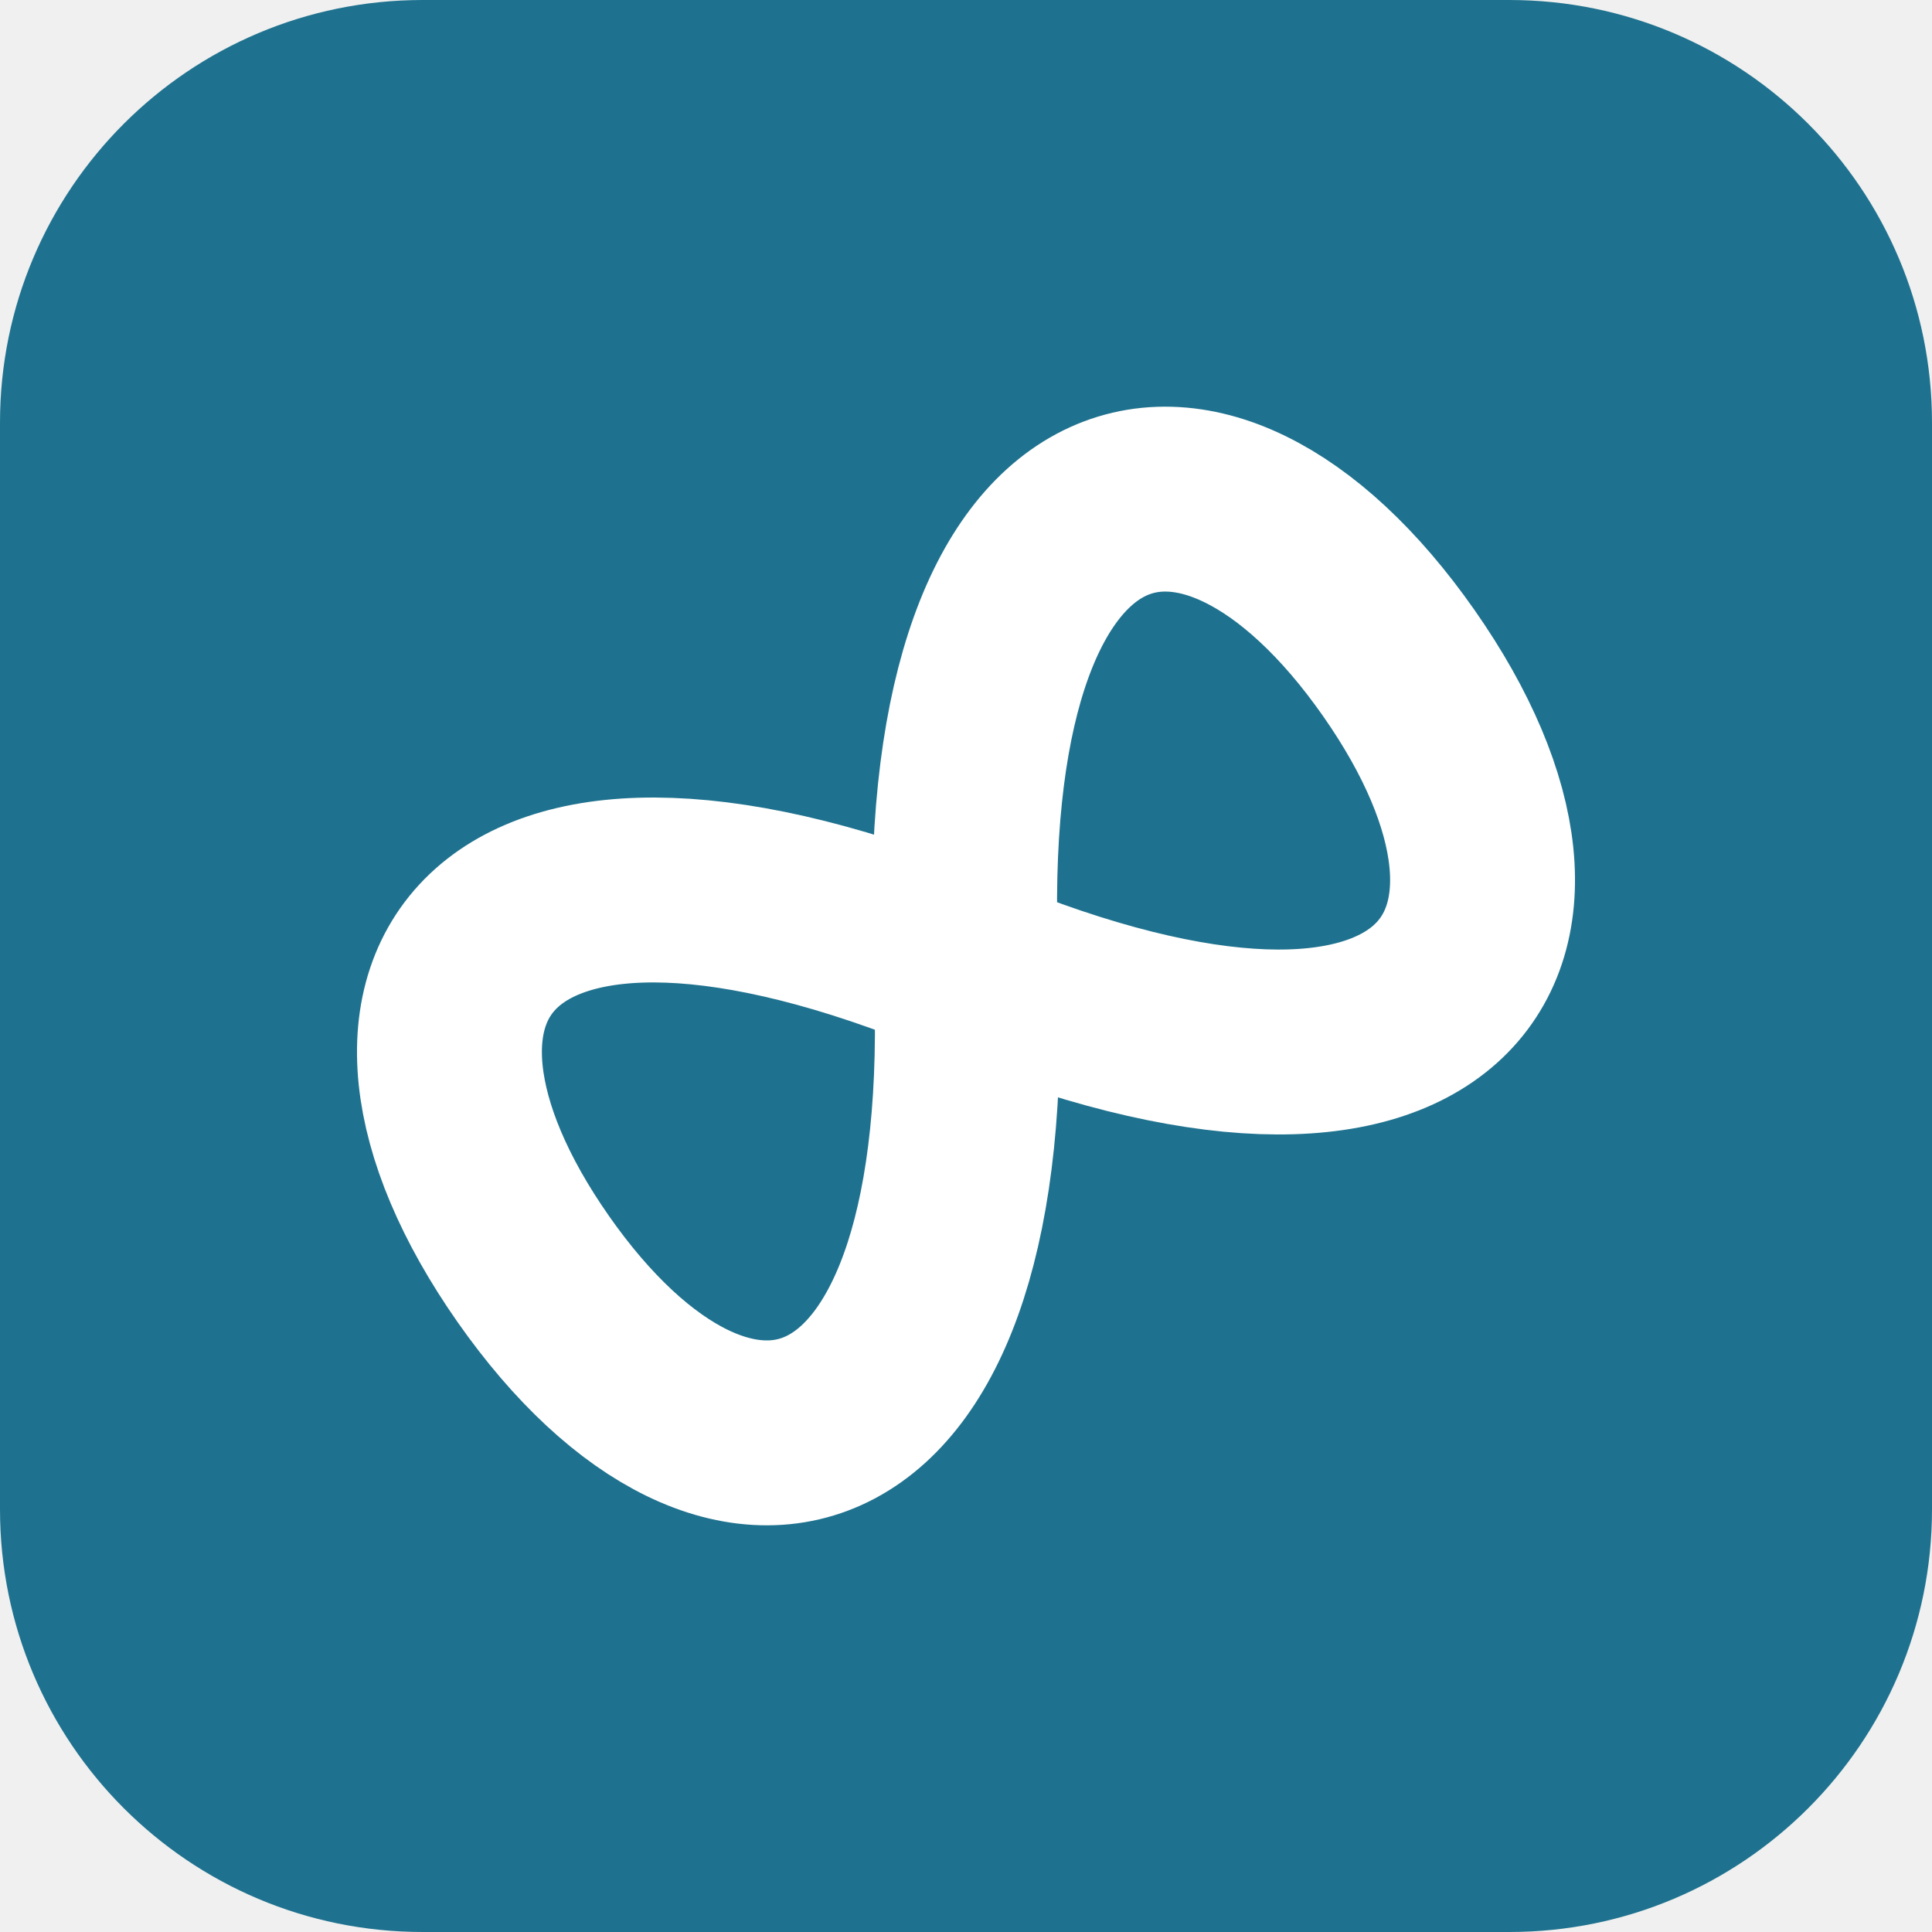
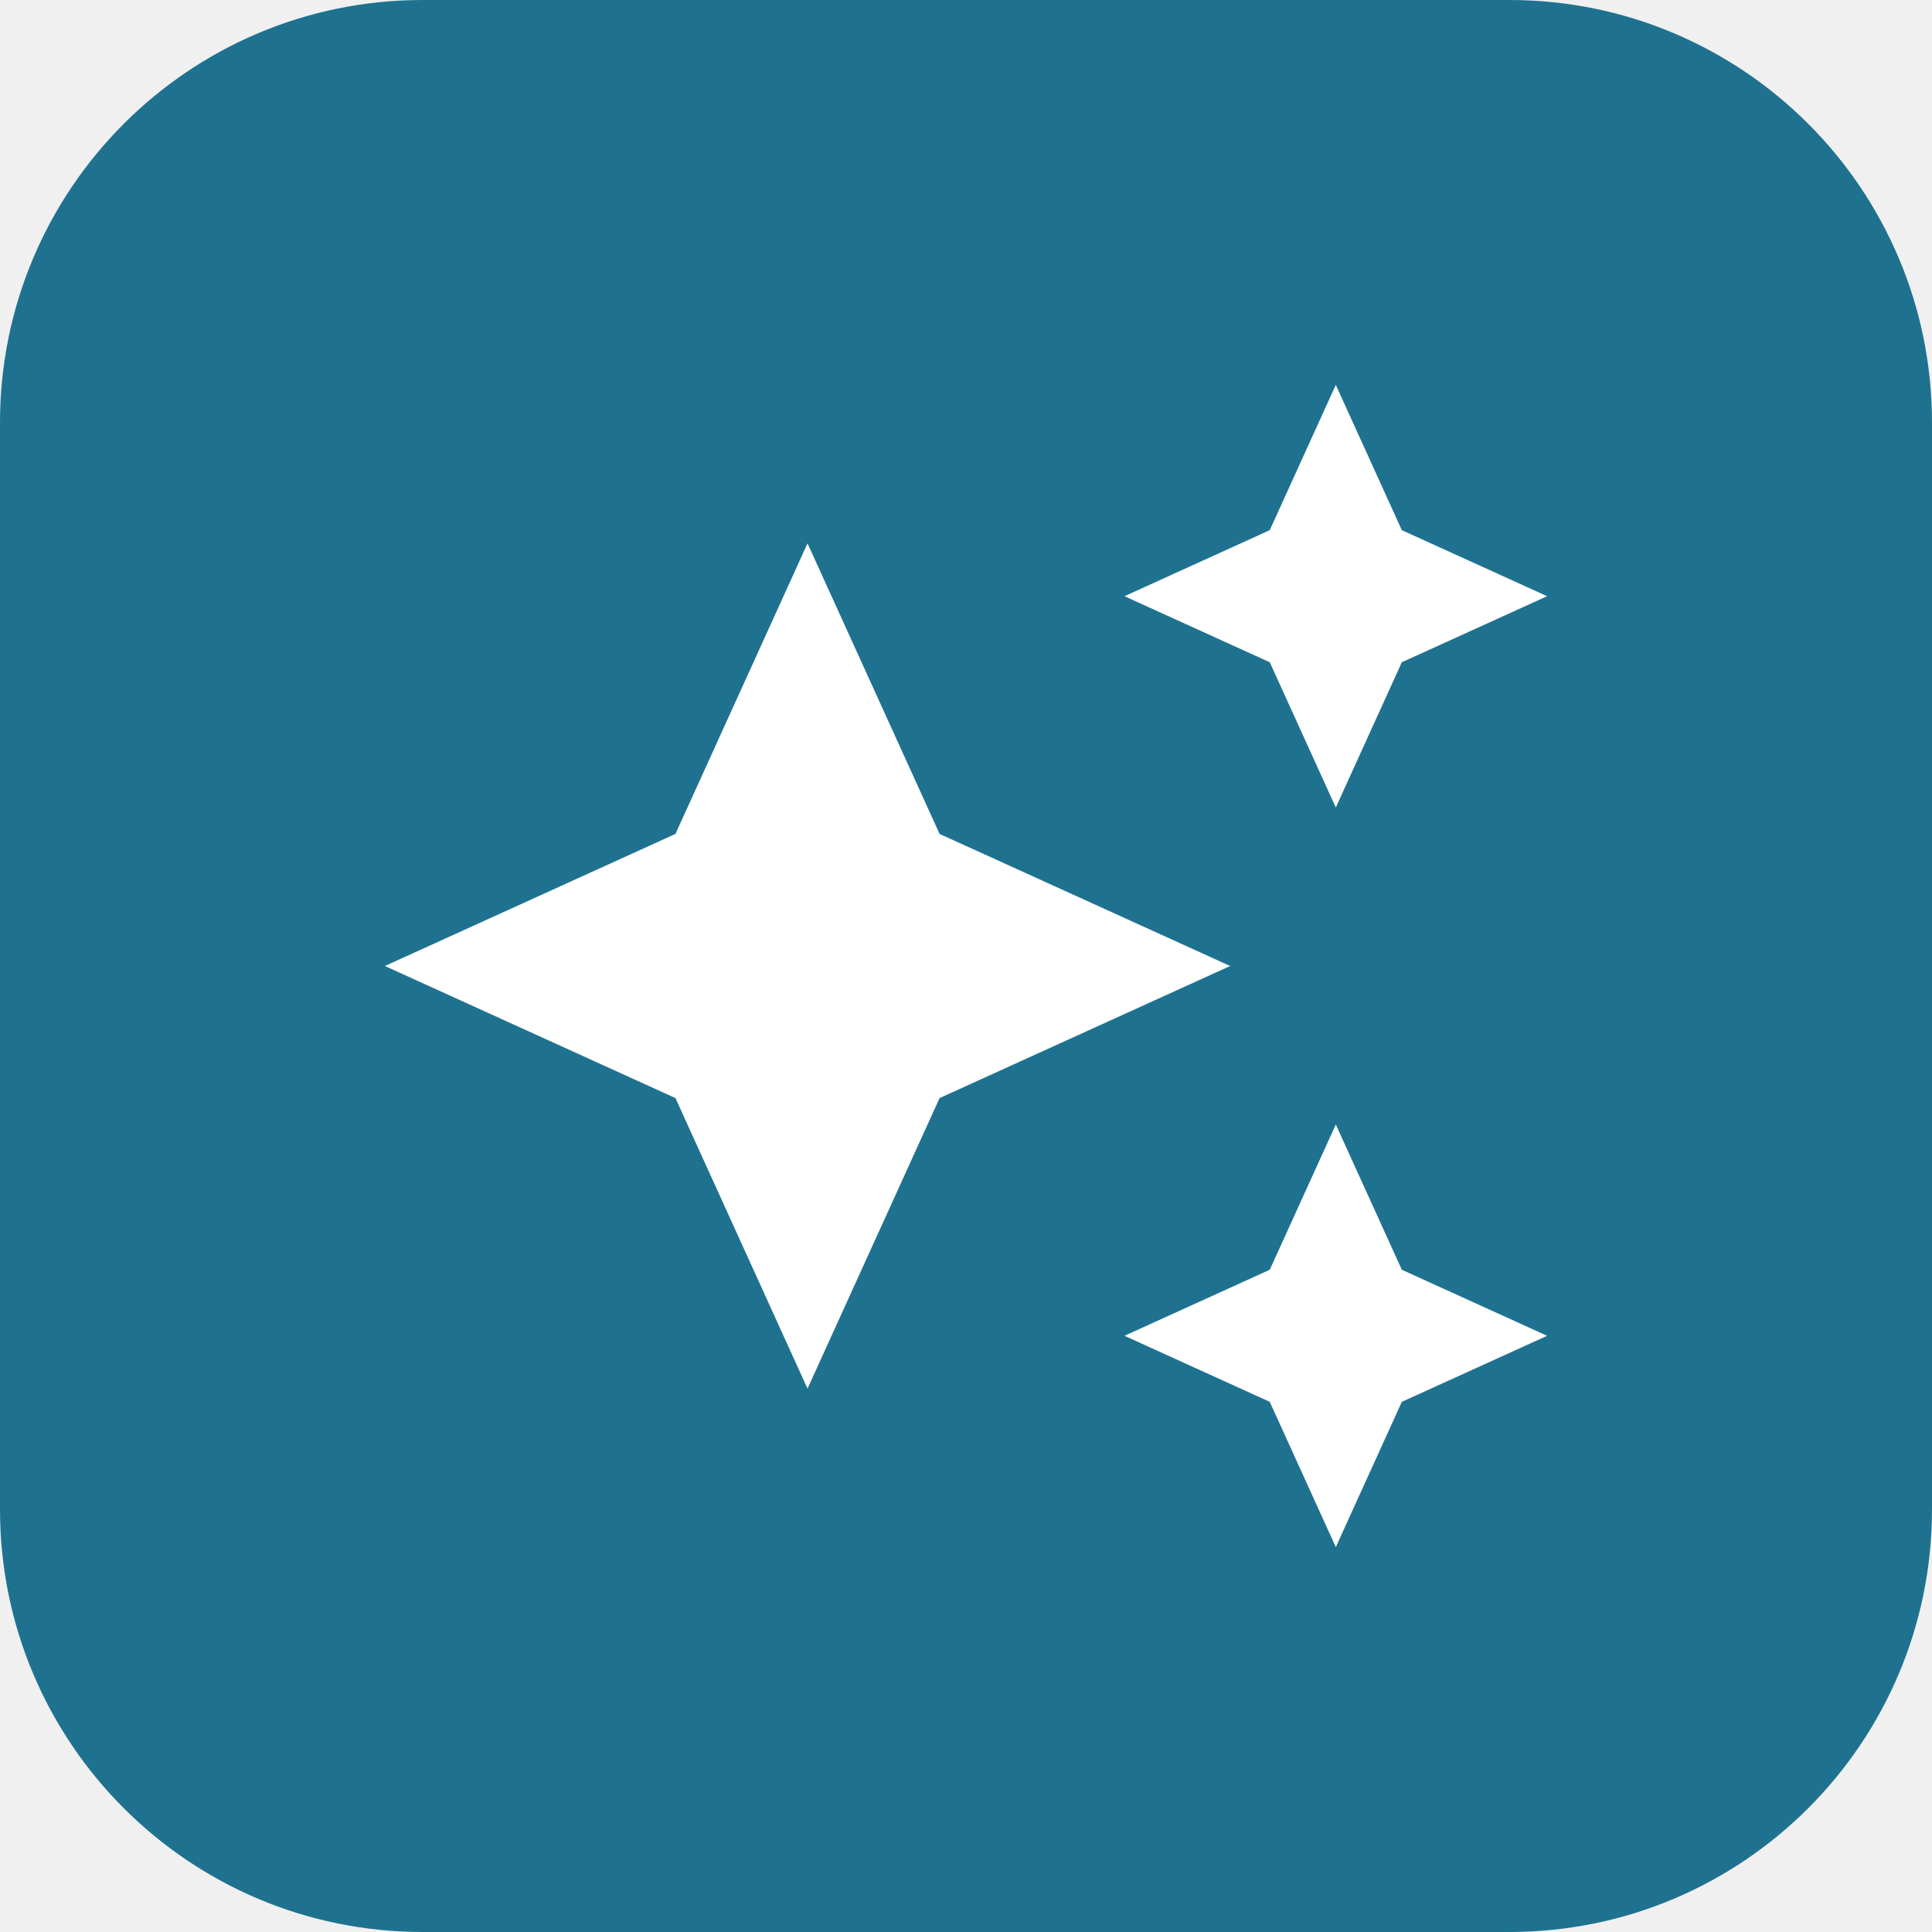
<svg xmlns="http://www.w3.org/2000/svg" width="128" height="128" viewBox="0 0 128 128" role="img" aria-label="LingXi Remote">
  <rect width="128" height="128" rx="28" fill="#1F728F" />
  <g transform="translate(8 8) scale(.875)">
-     <path d="M24 64C24 38 43 31 64 64C85 97 104 90 104 64C104 38 85 31 64 64C43 97 24 90 24 64Z" transform="rotate(-35 64 64)" fill="none" stroke="white" stroke-width="14" stroke-linecap="round" stroke-linejoin="round" />
+     <path d="M52 32L62 54L84 64L62 74L52 96L42 74L20 64L42 54ZM92 20L97 31L108 36L97 41L92 52L87 41L76 36L87 31ZM92 76L97 87L108 92L97 97L92 108L87 97L76 92L87 87Z" fill="white" />
  </g>
</svg>
